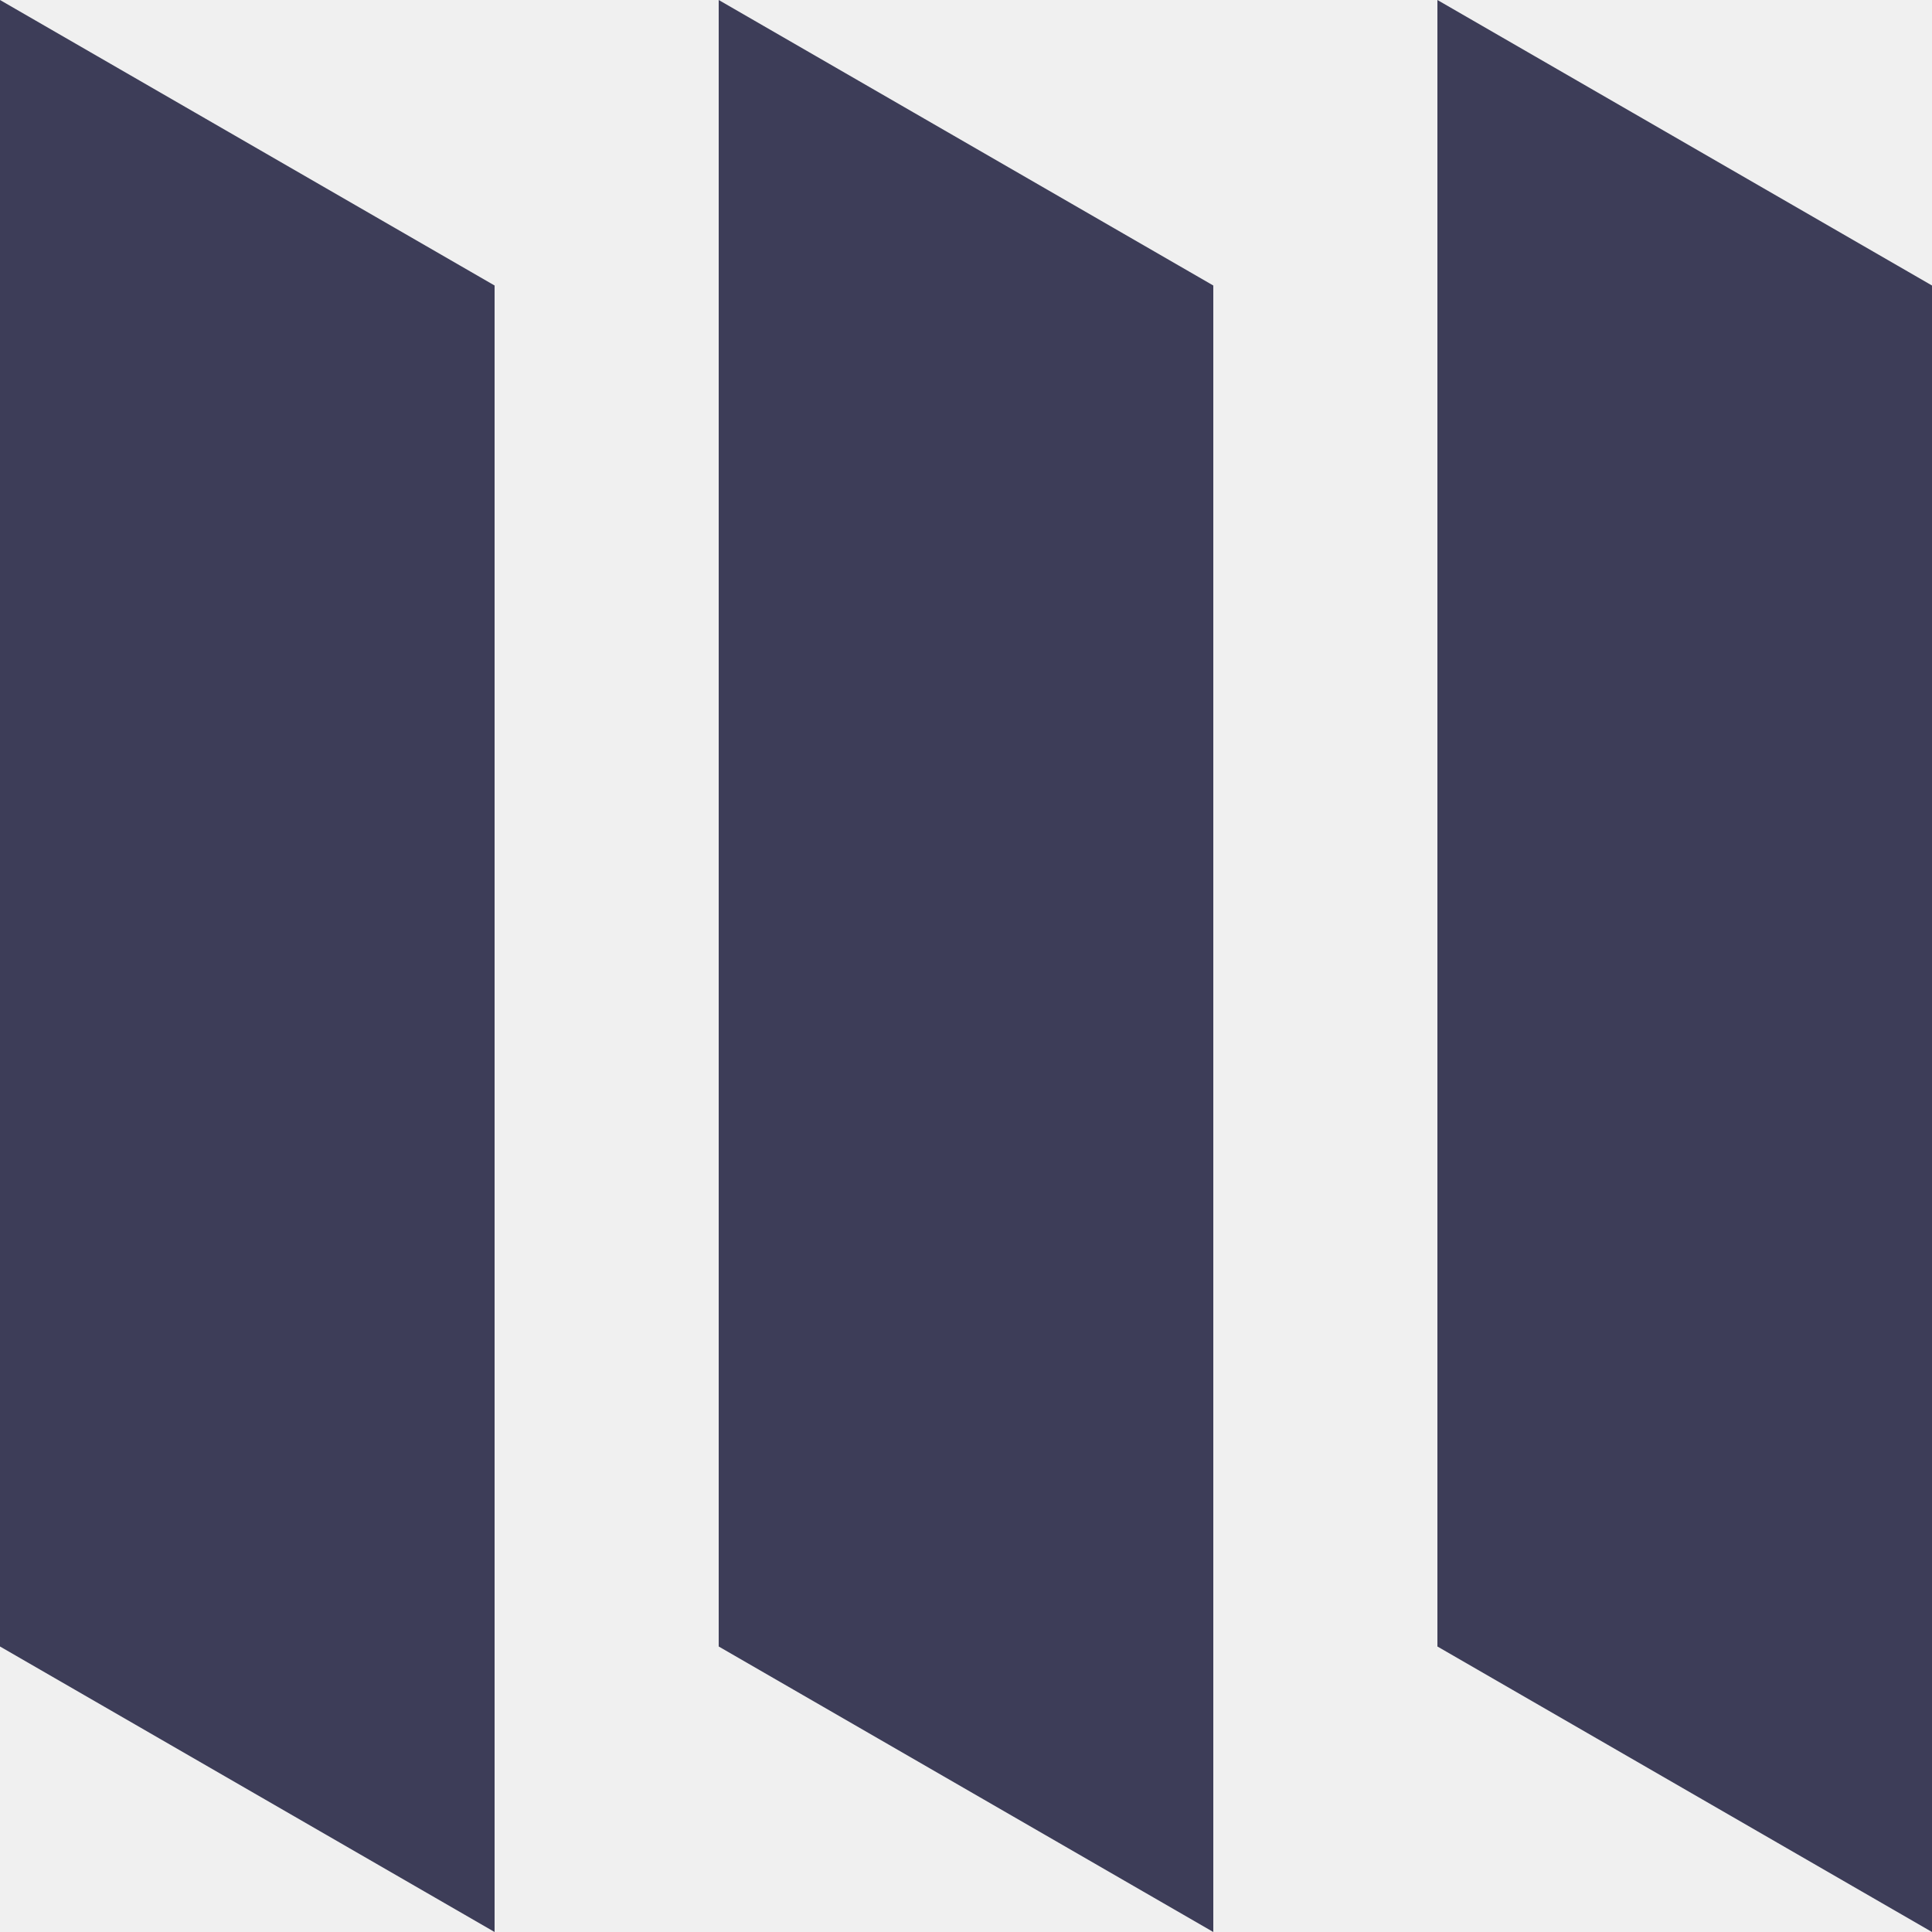
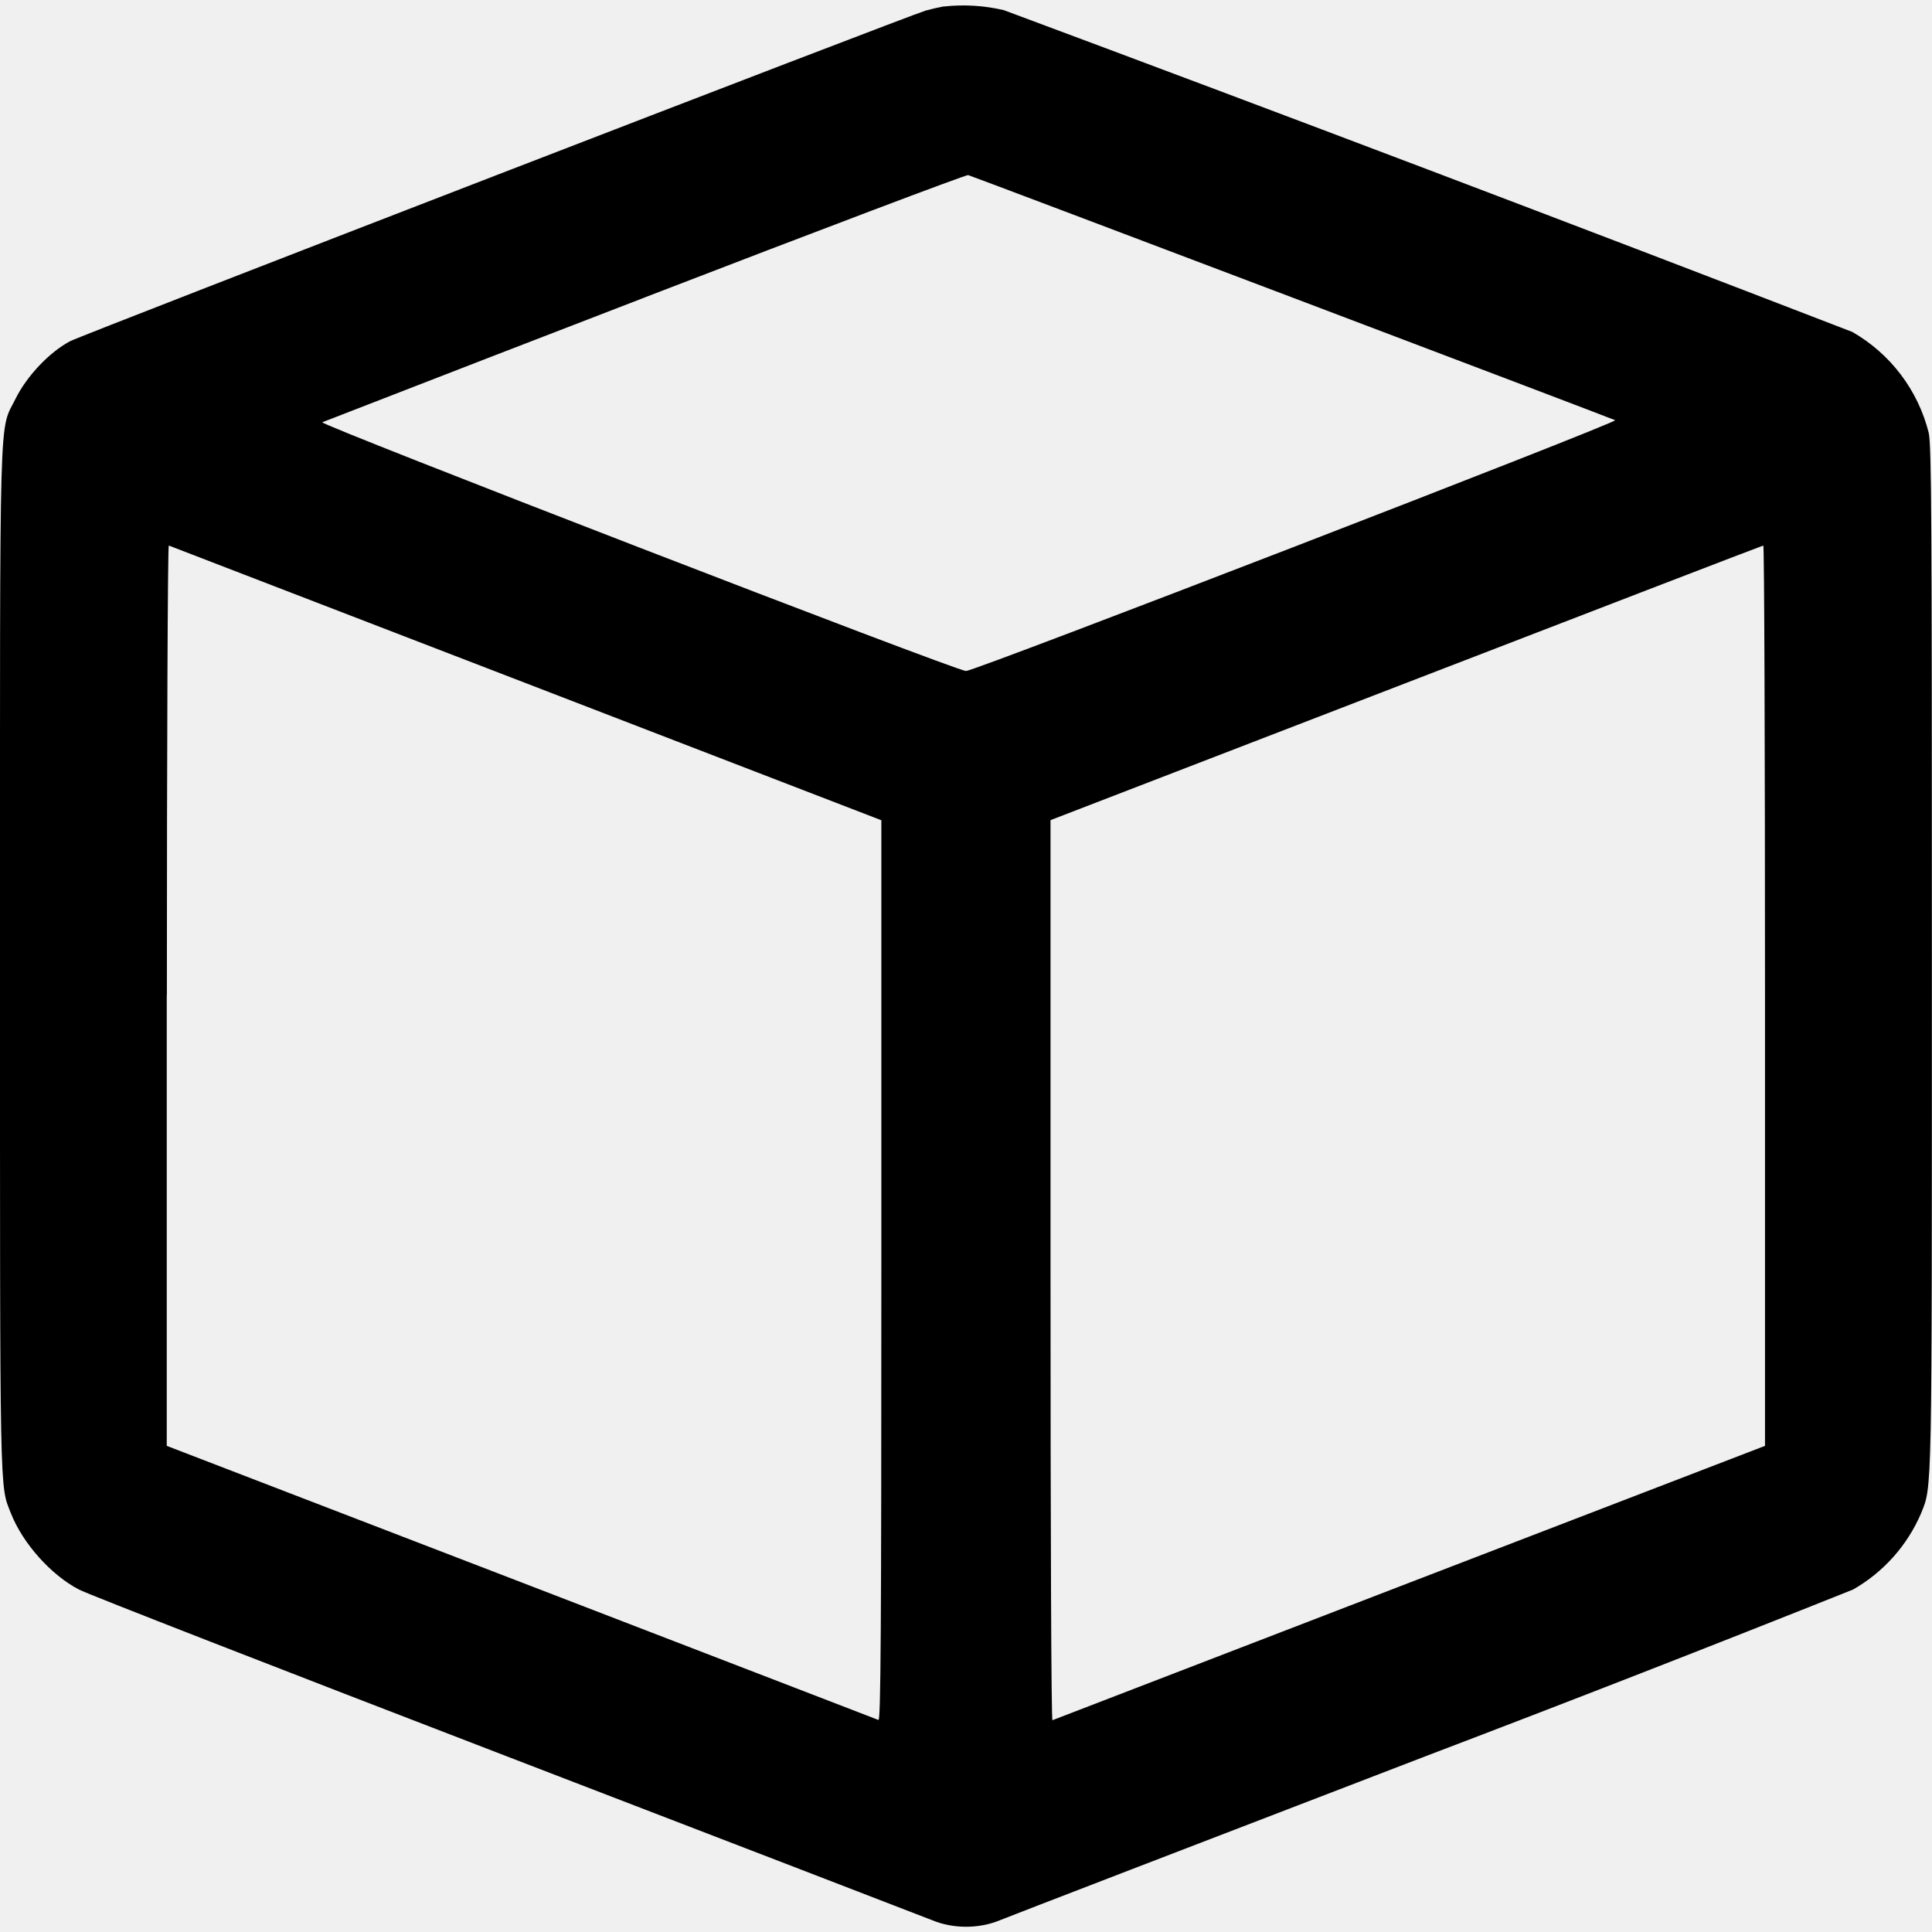
- <svg xmlns="http://www.w3.org/2000/svg" width="18px" height="18px" viewBox="0 0 18 18" version="1.1">
-   <g id="Design" stroke="none" stroke-width="1" fill="none" fill-rule="evenodd">
-     <path d="M6.696,0 L11.304,2.66 L11.304,18 L6.696,15.34 L6.696,0 Z M0,0 L4.608,2.66 L4.608,18 L0,15.34 L0,0 Z M13.392,0 L18,2.66 L18,18 L13.392,15.34 L13.392,0 Z" id="Combined-Shape-Copy-5" fill="#3D3D58" />
+ <svg xmlns="http://www.w3.org/2000/svg" fill="none" viewBox="0 0 16 16">
+   <g clip-path="url(#a)">
+     <path fill="currentColor" fill-rule="evenodd" d="M7.816.053a2.016 2.016 0 0 0-.148.034C7.528.127.684 2.771.58 2.826c-.17.09-.357.287-.45.474-.14.286-.13-.068-.13 4.638 0 4.54-.004 4.355.091 4.596.098.248.332.51.563.63.071.038 1.664.658 3.54 1.38 1.875.721 3.464 1.334 3.53 1.36.17.07.383.07.553 0 .065-.027 1.654-.639 3.53-1.36a235.711 235.711 0 0 0 3.539-1.38 1.33 1.33 0 0 0 .563-.63c.093-.234.09-.079.09-4.599 0-3.626-.003-4.24-.026-4.35a1.337 1.337 0 0 0-.633-.836A636.693 636.693 0 0 0 8.313.084a1.466 1.466 0 0 0-.497-.03Zm-2.47 2.408a937.08 937.08 0 0 0-2.677 1.036C2.633 3.513 7.92 5.557 8 5.557c.074 0 5.406-2.06 5.376-2.077-.023-.013-5.288-2.008-5.358-2.03-.015-.005-1.218.45-2.673 1.011ZM1.381 8.243v3.731l2.936 1.13 2.958 1.14c.019.007.024-.744.024-3.721v-3.73L4.356 5.658l-2.958-1.14c-.009-.003-.016 1.673-.016 3.724Zm10.264-2.587L8.7 6.792v3.73c0 2.192.006 3.728.016 3.724l2.959-1.14 2.942-1.132v-3.73c0-2.05-.006-3.727-.014-3.726-.007 0-1.339.513-2.958 1.138Z" clip-rule="evenodd" />
  </g>
+   <defs>
+     <clipPath id="a">
+       <path fill="#fff" d="M0 0h16v16H0z" />
+     </clipPath>
+   </defs>
</svg>
